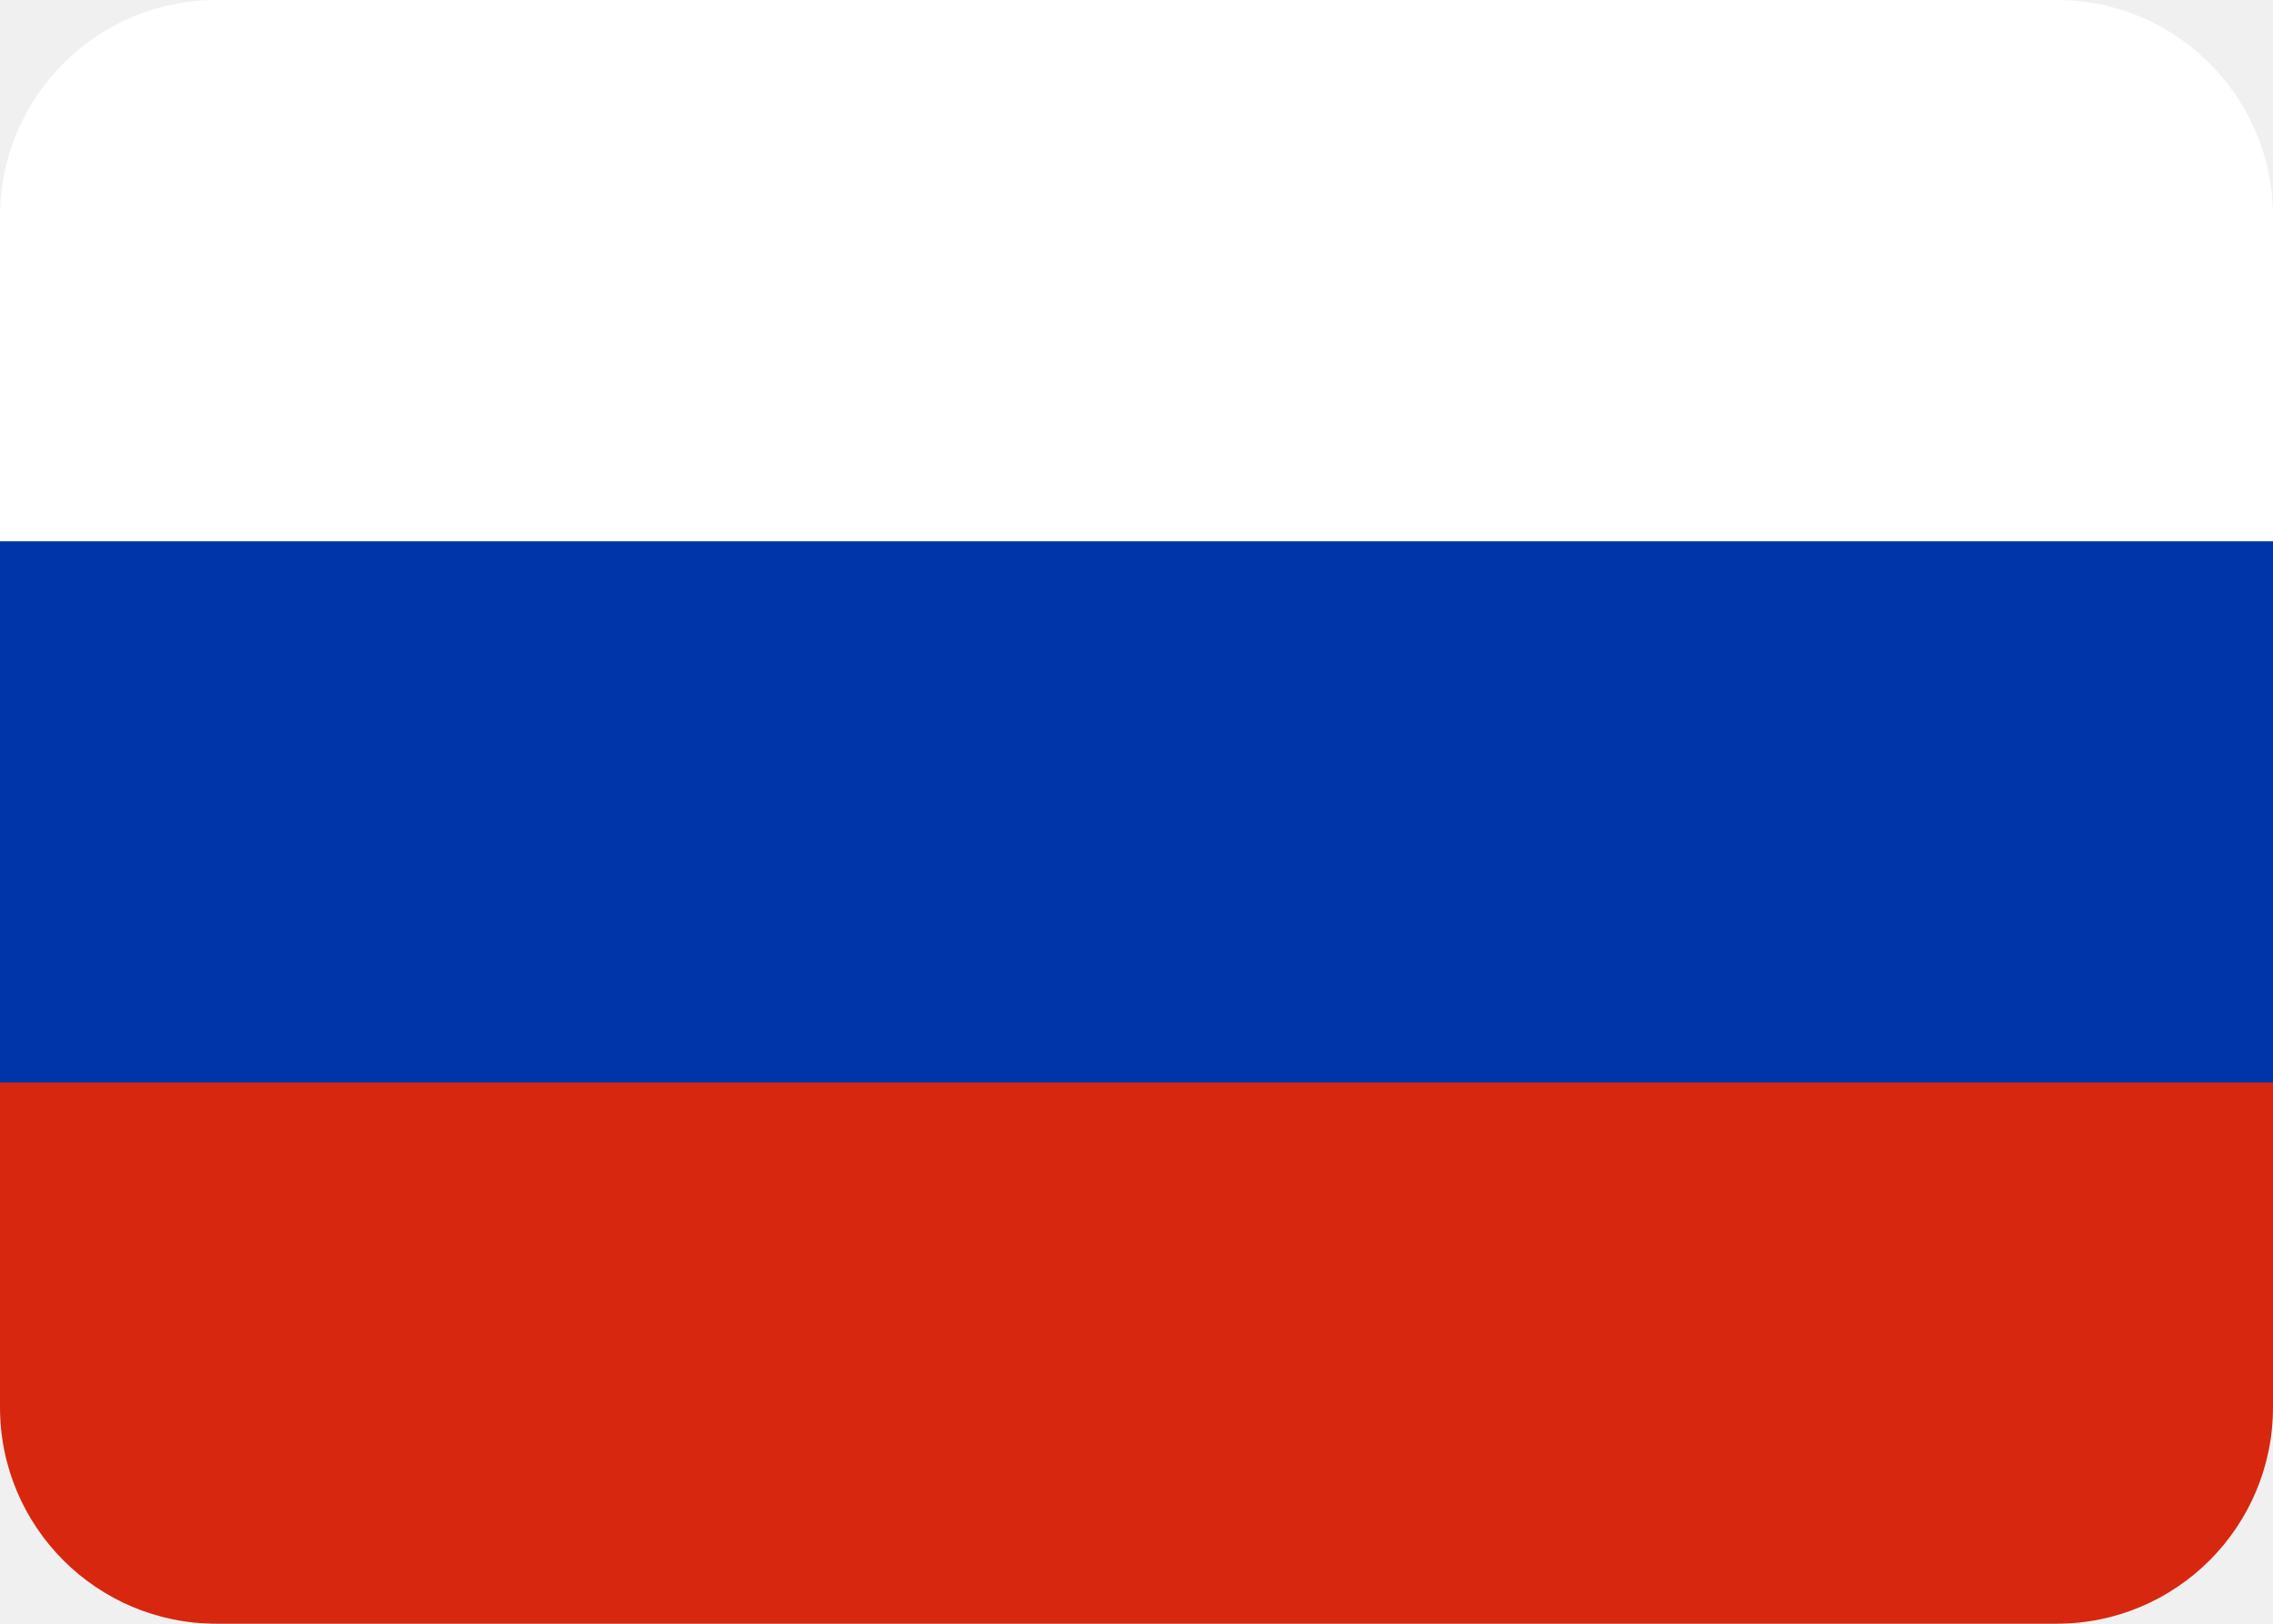
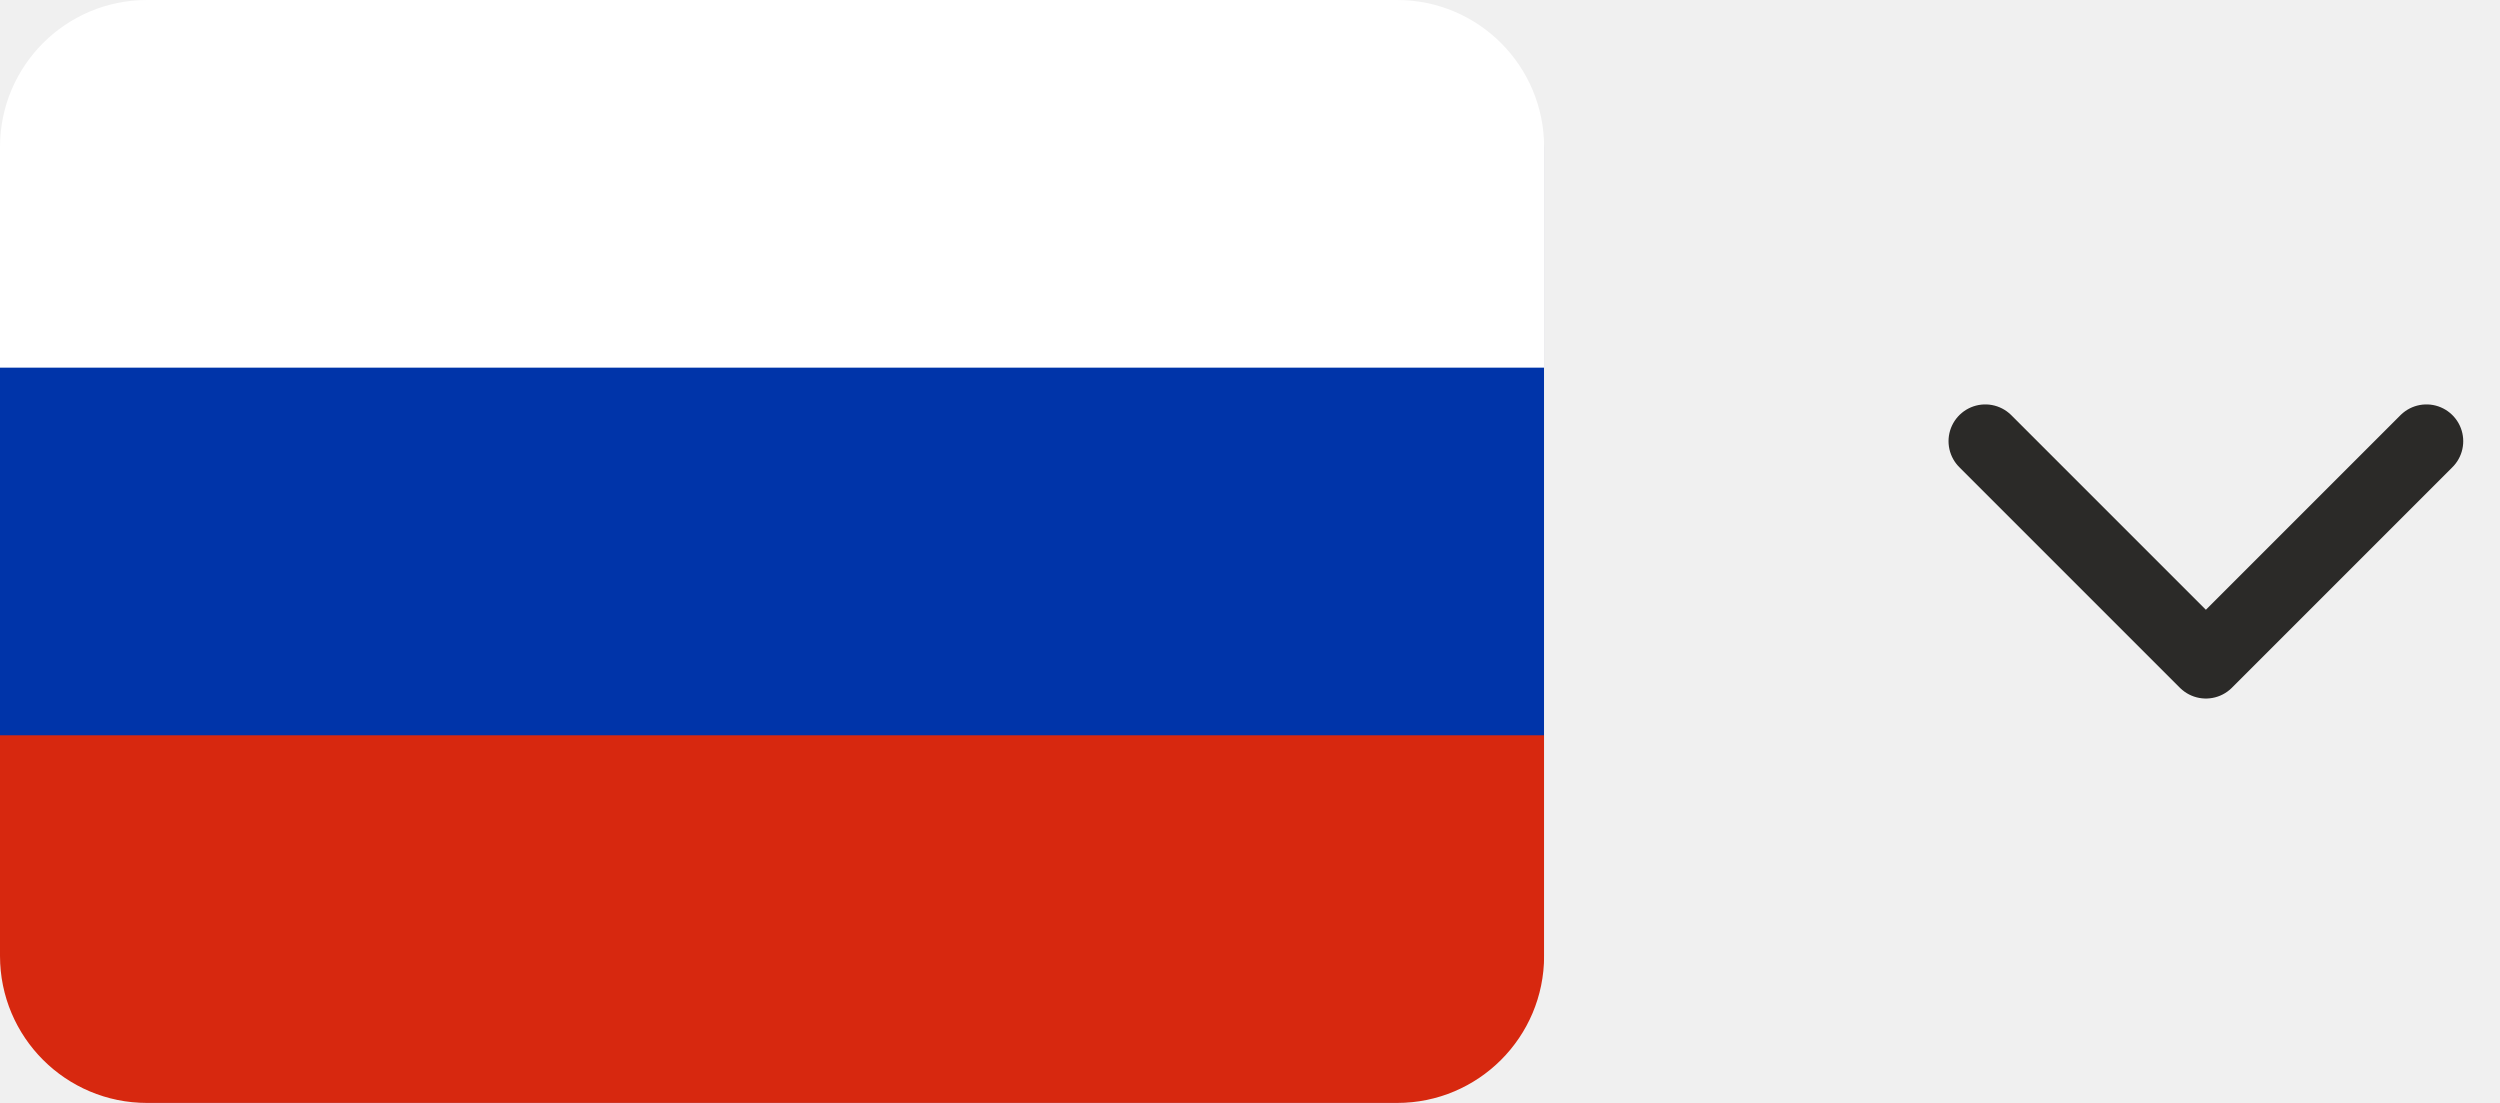
- <svg xmlns="http://www.w3.org/2000/svg" width="21" height="15" viewBox="0 0 21 15" fill="none">
-   <mask id="mask0_116_40" style="mask-type:alpha" maskUnits="userSpaceOnUse" x="0" y="0" width="21" height="15">
+ <svg xmlns="http://www.w3.org/2000/svg" width="34" height="15" viewBox="0 0 34 15" fill="none">
+   <mask id="mask0_162_3430" style="mask-type:alpha" maskUnits="userSpaceOnUse" x="0" y="0" width="21" height="15">
    <path d="M19 0H2C0.895 0 0 0.895 0 2V13C0 14.105 0.895 15 2 15H19C20.105 15 21 14.105 21 13V2C21 0.895 20.105 0 19 0Z" fill="white" />
  </mask>
-   <g mask="url(#mask0_116_40)">
+   <g mask="url(#mask0_162_3430)">
    <path d="M19 0H2C0.895 0 0 0.895 0 2V13C0 14.105 0.895 15 2 15H19C20.105 15 21 14.105 21 13V2C21 0.895 20.105 0 19 0Z" fill="#0034A9" />
    <path fill-rule="evenodd" clip-rule="evenodd" d="M0 10H21V15H0V10Z" fill="#D7280F" />
    <path fill-rule="evenodd" clip-rule="evenodd" d="M0 0H21V5H0V0Z" fill="white" />
  </g>
+   <path d="M27 6L30 9L33 6" stroke="#2B2A28" stroke-linecap="round" stroke-linejoin="round" />
</svg>
